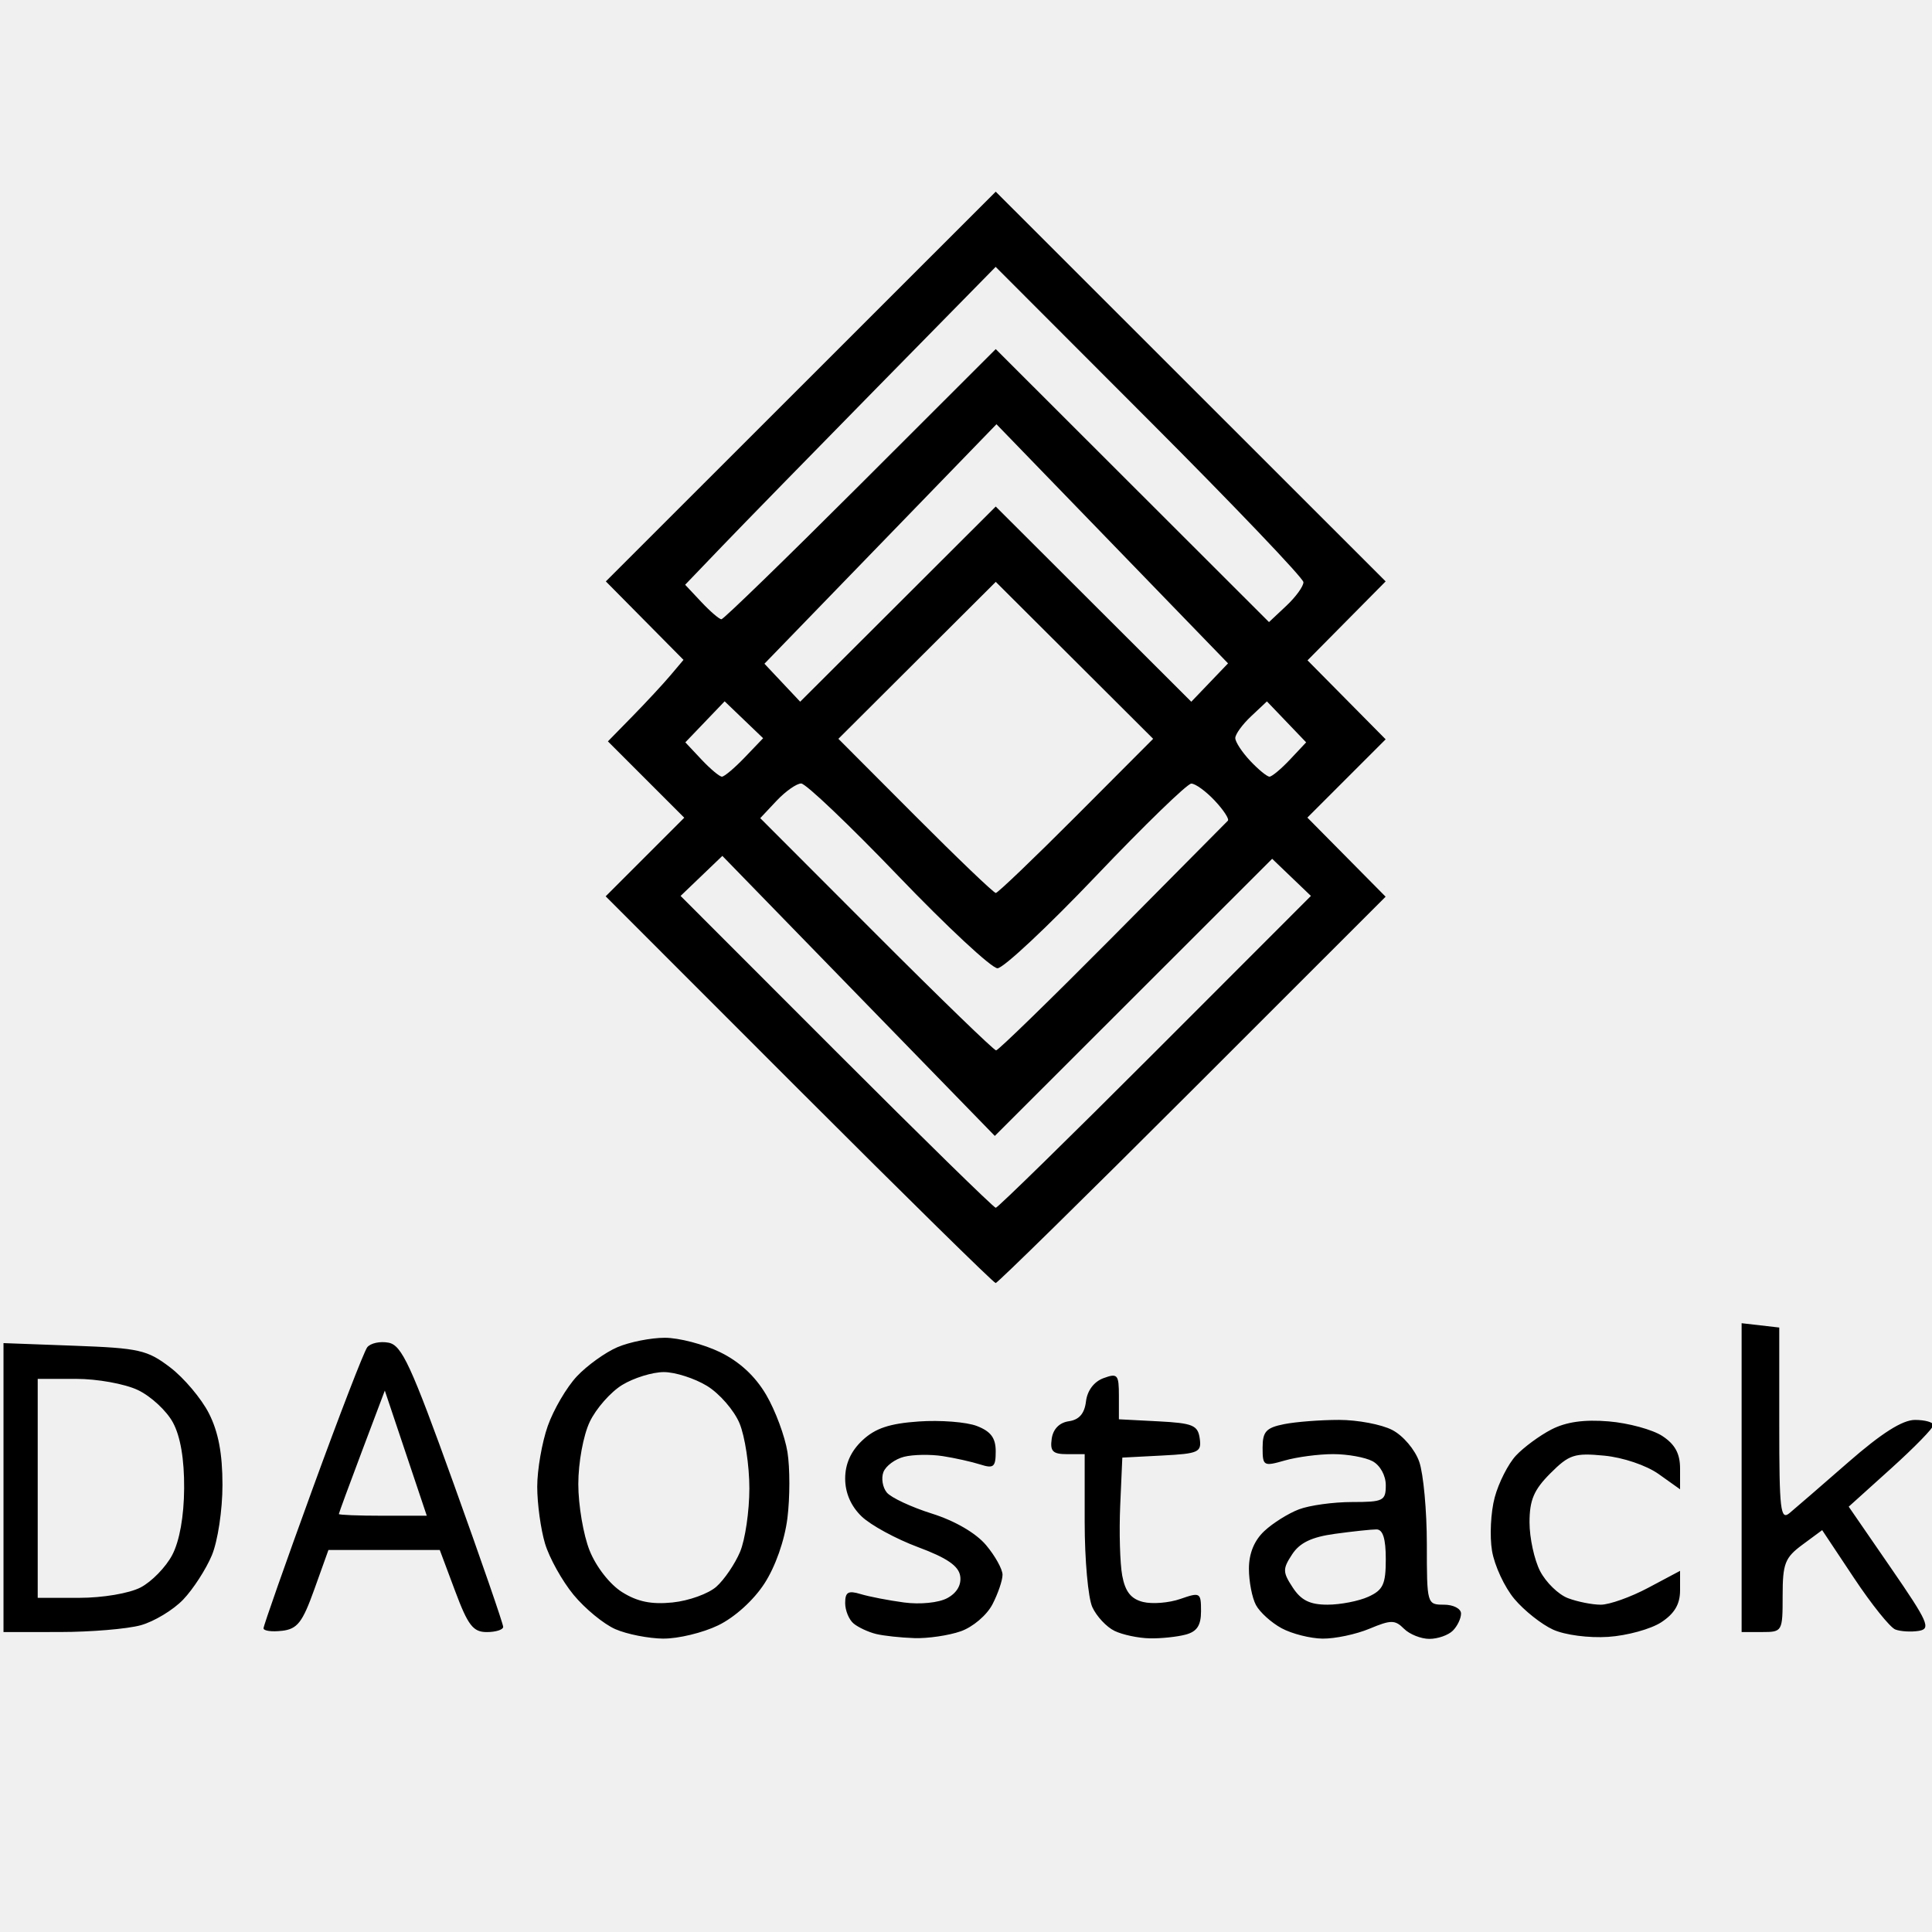
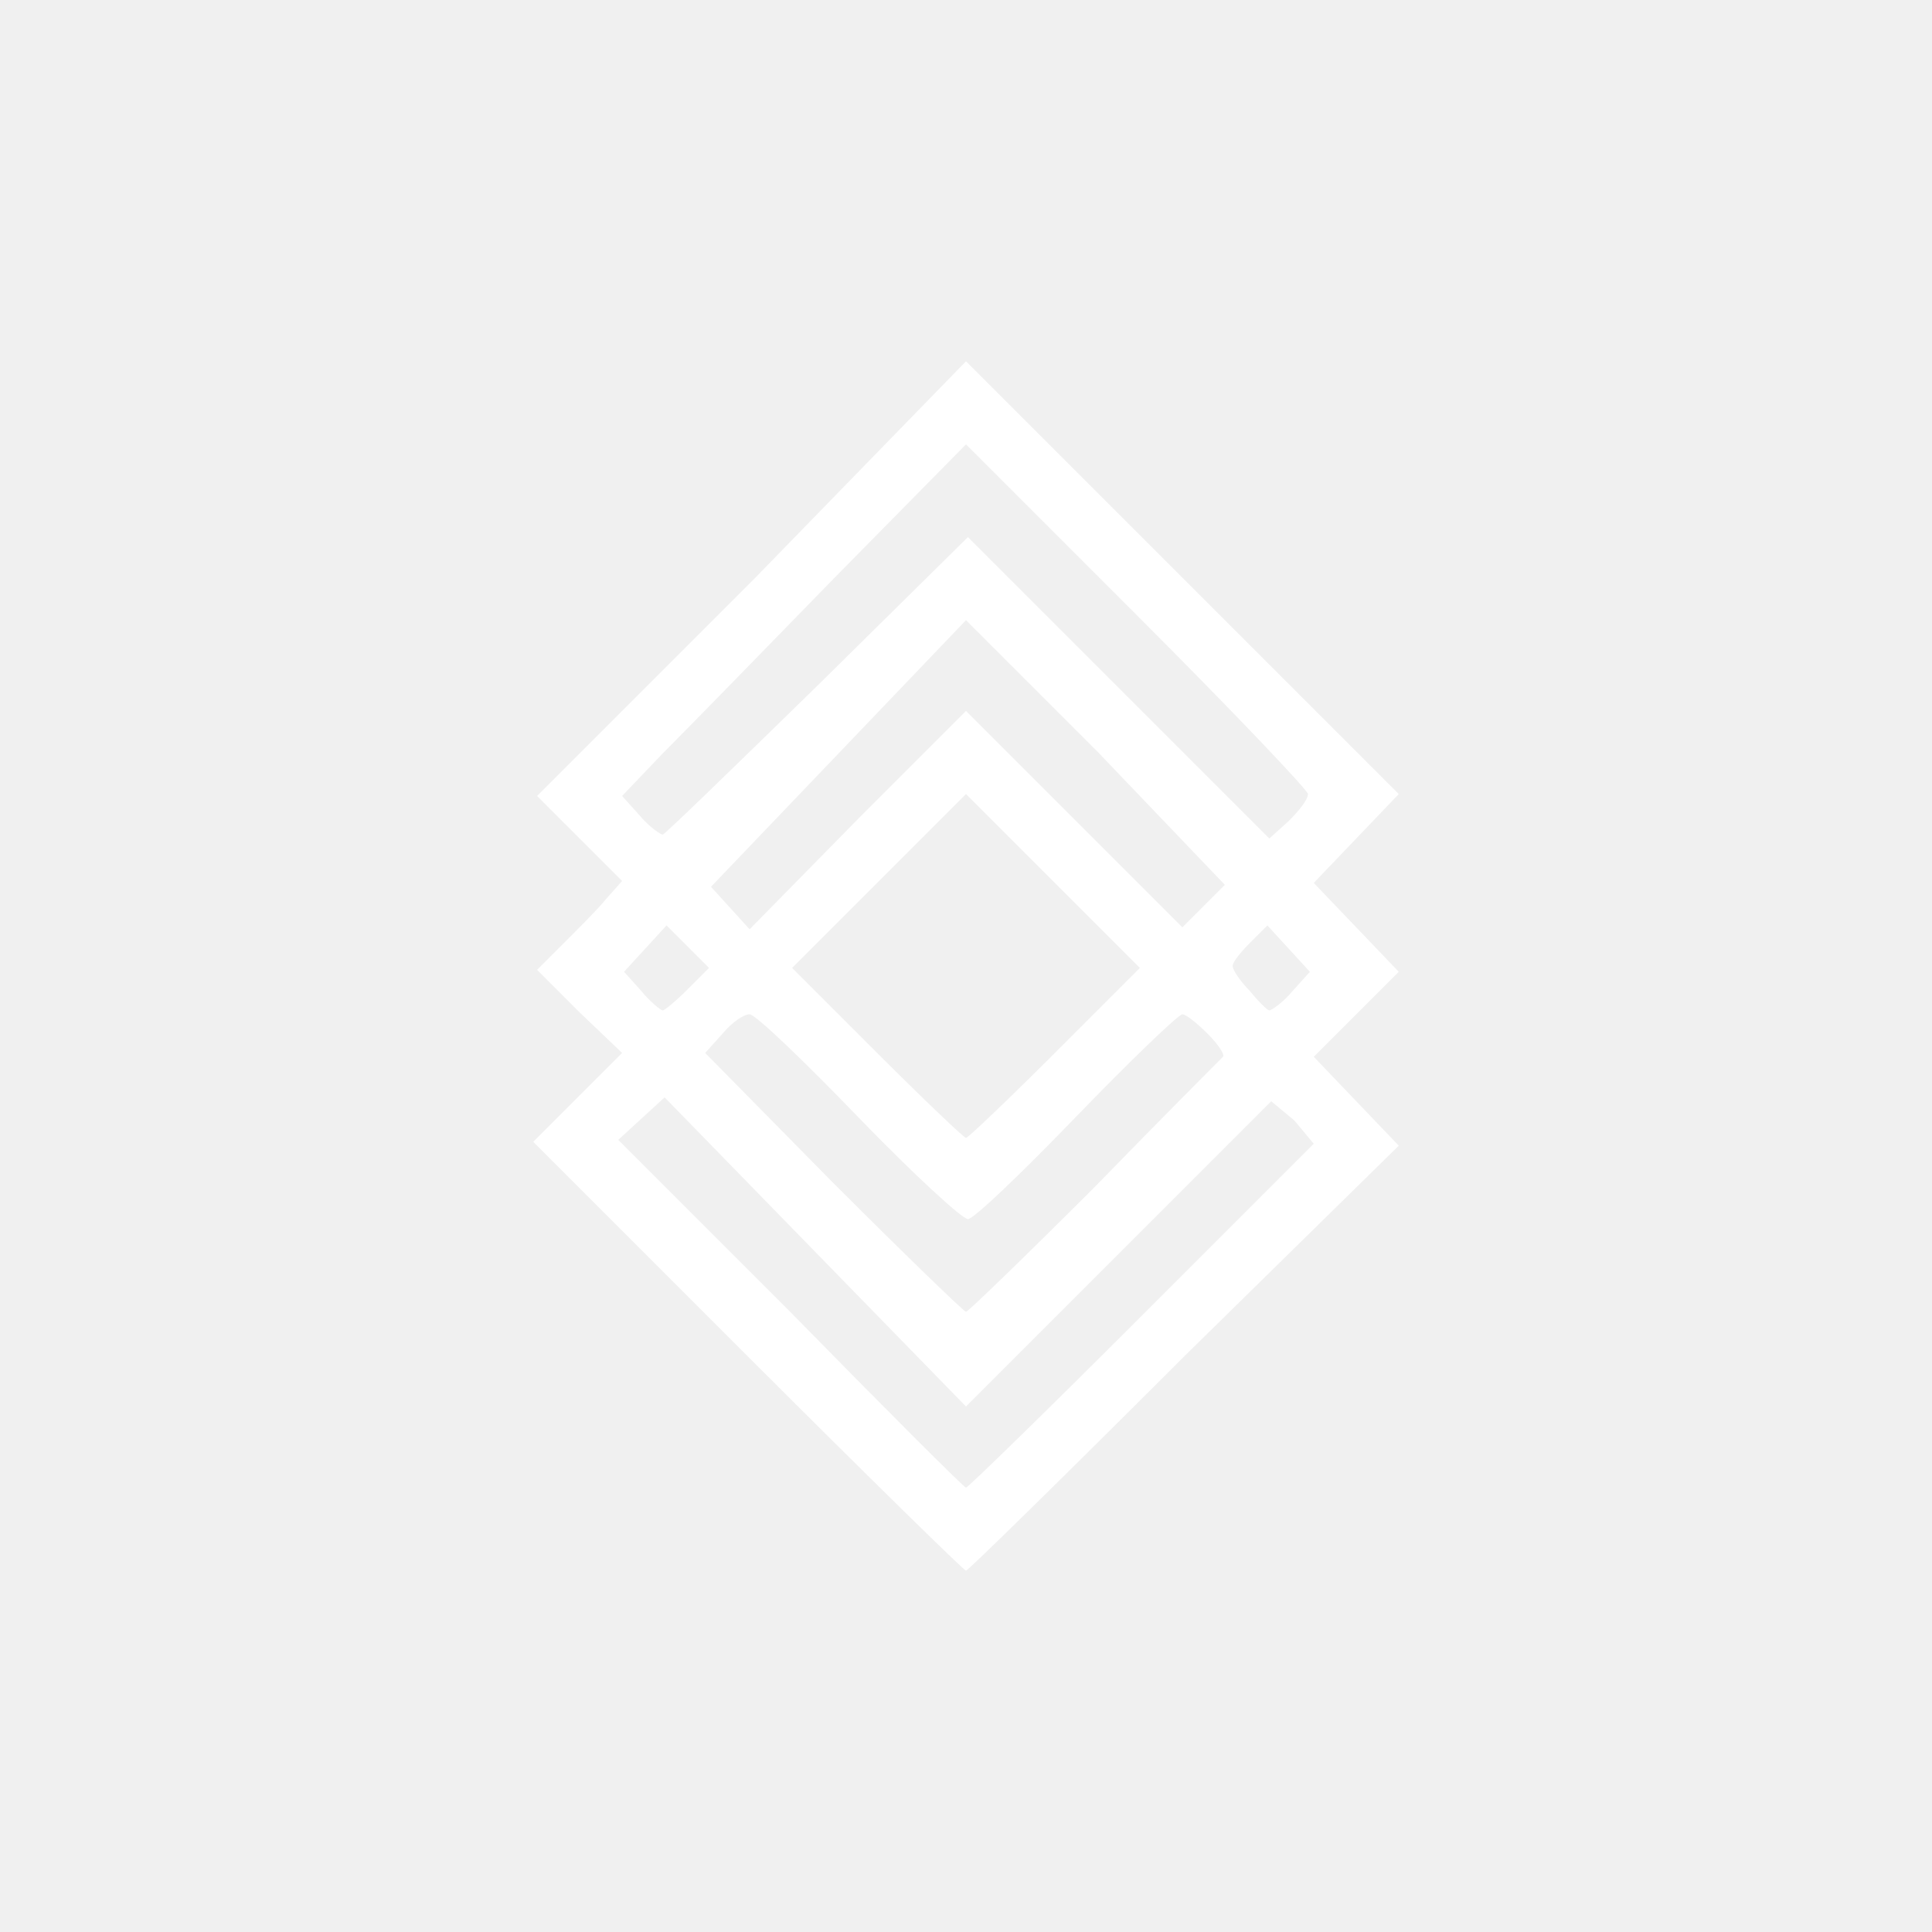
- <svg xmlns="http://www.w3.org/2000/svg" viewBox="0 0 100 100" height="100" width="100" id="svg4807" version="1.1">
-   <defs id="defs4811" />
-   <path id="path4823" d="m 34.337,84.815 c -0.766,-0.008 -1.884,-0.227 -2.484,-0.489 -0.6,-0.261 -1.573,-1.061 -2.164,-1.777 -0.59,-0.716 -1.255,-1.91 -1.478,-2.652 -0.222,-0.742 -0.404,-2.068 -0.404,-2.946 0,-0.878 0.245,-2.292 0.545,-3.142 0.3,-0.85 0.977,-2.005 1.505,-2.568 0.528,-0.562 1.473,-1.242 2.1,-1.51 0.627,-0.268 1.732,-0.488 2.456,-0.488 0.724,0 2.006,0.334 2.85,0.742 1.012,0.49 1.827,1.243 2.396,2.214 0.474,0.809 0.969,2.142 1.1,2.961 0.131,0.819 0.13,2.356 -0.002,3.414 -0.144,1.156 -0.62,2.51 -1.191,3.39 -0.562,0.867 -1.54,1.751 -2.394,2.164 -0.794,0.384 -2.07,0.692 -2.837,0.685 z m 0.48,-1.873 c 0.836,-0.085 1.854,-0.452 2.263,-0.816 0.409,-0.364 0.96,-1.175 1.225,-1.801 0.265,-0.627 0.482,-2.106 0.482,-3.288 0,-1.181 -0.229,-2.697 -0.51,-3.368 -0.28,-0.671 -1.038,-1.542 -1.682,-1.935 -0.645,-0.393 -1.651,-0.715 -2.235,-0.715 -0.584,0 -1.554,0.299 -2.154,0.665 -0.6,0.366 -1.357,1.226 -1.682,1.912 -0.333,0.701 -0.591,2.11 -0.591,3.222 0,1.087 0.263,2.634 0.585,3.438 0.339,0.847 1.047,1.752 1.682,2.152 0.793,0.498 1.52,0.647 2.617,0.535 z m 12.507,1.846 c -0.701,-0.023 -1.594,-0.119 -1.984,-0.215 -0.39,-0.096 -0.908,-0.336 -1.151,-0.534 -0.244,-0.198 -0.443,-0.677 -0.443,-1.066 0,-0.568 0.156,-0.659 0.797,-0.465 0.438,0.133 1.451,0.329 2.25,0.436 0.828,0.111 1.79,0.015 2.235,-0.224 0.496,-0.265 0.742,-0.684 0.672,-1.144 -0.079,-0.523 -0.688,-0.941 -2.181,-1.496 -1.139,-0.424 -2.454,-1.139 -2.922,-1.59 -0.553,-0.532 -0.851,-1.219 -0.851,-1.96 0,-0.761 0.297,-1.42 0.89,-1.977 0.666,-0.626 1.402,-0.872 2.922,-0.978 1.117,-0.078 2.47,0.028 3.006,0.235 0.722,0.279 0.974,0.619 0.974,1.312 0,0.81 -0.107,0.901 -0.797,0.68 -0.438,-0.14 -1.315,-0.336 -1.947,-0.434 -0.633,-0.098 -1.531,-0.083 -1.998,0.034 -0.466,0.117 -0.947,0.473 -1.07,0.792 -0.122,0.319 -0.043,0.795 0.176,1.06 0.219,0.264 1.272,0.756 2.34,1.092 1.188,0.374 2.272,1.006 2.795,1.627 0.47,0.558 0.854,1.25 0.854,1.537 0,0.287 -0.234,0.975 -0.521,1.528 -0.291,0.563 -1.017,1.18 -1.647,1.399 -0.619,0.216 -1.7,0.374 -2.402,0.352 z m 12.184,0.012 c -0.584,-0.011 -1.403,-0.184 -1.819,-0.385 -0.416,-0.201 -0.934,-0.756 -1.151,-1.232 -0.217,-0.476 -0.395,-2.452 -0.395,-4.391 v -3.525 h -0.91 c -0.741,0 -0.889,-0.148 -0.797,-0.797 0.072,-0.504 0.398,-0.837 0.889,-0.907 0.532,-0.076 0.81,-0.397 0.885,-1.024 0.068,-0.564 0.416,-1.026 0.907,-1.206 0.728,-0.267 0.797,-0.188 0.797,0.918 v 1.211 l 2.037,0.106 c 1.789,0.093 2.05,0.201 2.147,0.885 0.102,0.716 -0.056,0.787 -1.948,0.885 l -2.059,0.107 -0.109,2.479 c -0.06,1.364 -0.013,2.996 0.104,3.628 0.154,0.831 0.452,1.208 1.077,1.365 0.475,0.119 1.345,0.049 1.933,-0.156 1.025,-0.357 1.069,-0.332 1.069,0.63 0,0.741 -0.208,1.059 -0.797,1.216 -0.438,0.117 -1.275,0.205 -1.86,0.194 z m 8.955,0.015 c -0.639,-0.008 -1.597,-0.25 -2.128,-0.538 -0.531,-0.288 -1.129,-0.829 -1.328,-1.202 -0.2,-0.373 -0.363,-1.219 -0.363,-1.88 0,-0.788 0.274,-1.458 0.797,-1.948 0.438,-0.411 1.246,-0.917 1.794,-1.124 0.548,-0.208 1.784,-0.378 2.745,-0.378 1.622,0 1.748,-0.063 1.748,-0.873 0,-0.501 -0.292,-1.029 -0.685,-1.24 -0.377,-0.202 -1.294,-0.367 -2.039,-0.367 -0.745,0 -1.871,0.148 -2.503,0.329 -1.101,0.316 -1.149,0.288 -1.149,-0.664 0,-0.829 0.183,-1.03 1.107,-1.215 0.609,-0.122 1.892,-0.221 2.851,-0.221 0.959,0 2.197,0.234 2.751,0.521 0.563,0.291 1.18,1.017 1.399,1.647 0.216,0.619 0.393,2.537 0.393,4.261 0,3.108 0.008,3.135 0.885,3.135 0.49,0 0.885,0.205 0.885,0.46 0,0.253 -0.191,0.652 -0.425,0.885 -0.234,0.234 -0.78,0.425 -1.214,0.425 -0.434,0 -1.026,-0.237 -1.315,-0.526 -0.465,-0.465 -0.672,-0.465 -1.785,0 -0.692,0.289 -1.782,0.52 -2.421,0.512 z m 0.246,-1.757 c 0.668,0 1.621,-0.185 2.117,-0.411 0.765,-0.349 0.902,-0.645 0.902,-1.948 0,-1.06 -0.15,-1.537 -0.482,-1.537 -0.265,0 -1.233,0.103 -2.151,0.229 -1.205,0.165 -1.821,0.46 -2.215,1.063 -0.495,0.755 -0.492,0.918 0.034,1.719 0.432,0.66 0.89,0.885 1.795,0.885 z m 14.531,1.666 c -1.004,0.066 -2.239,-0.096 -2.851,-0.374 -0.594,-0.27 -1.496,-0.984 -2.003,-1.587 -0.508,-0.603 -1.029,-1.722 -1.158,-2.486 -0.129,-0.764 -0.067,-2.012 0.138,-2.773 0.205,-0.761 0.699,-1.733 1.097,-2.161 0.399,-0.428 1.224,-1.036 1.835,-1.352 0.763,-0.394 1.692,-0.526 2.968,-0.42 1.022,0.085 2.271,0.425 2.776,0.756 0.655,0.429 0.918,0.91 0.918,1.68 v 1.079 l -1.108,-0.789 c -0.632,-0.45 -1.843,-0.859 -2.817,-0.953 -1.54,-0.148 -1.817,-0.057 -2.788,0.915 -0.854,0.854 -1.079,1.384 -1.079,2.54 0,0.804 0.247,1.939 0.548,2.522 0.302,0.583 0.949,1.213 1.44,1.399 0.49,0.186 1.256,0.339 1.701,0.339 0.445,0 1.551,-0.394 2.456,-0.876 l 1.647,-0.876 v 1.012 c 0,0.713 -0.288,1.201 -0.974,1.65 -0.536,0.351 -1.771,0.691 -2.745,0.755 z M 3.103,84.473 l -2.922,0.002 v -7.478 -7.478 l 3.667,0.136 c 3.36,0.124 3.776,0.218 4.962,1.123 0.712,0.543 1.612,1.61 2,2.37 0.492,0.965 0.705,2.085 0.705,3.71 0,1.303 -0.242,2.907 -0.55,3.645 -0.303,0.724 -0.971,1.756 -1.485,2.293 -0.514,0.537 -1.502,1.134 -2.195,1.326 C 6.592,84.313 4.71,84.472 3.103,84.473 Z M 4.094,82.704 c 1.223,0 2.589,-0.231 3.182,-0.537 0.571,-0.296 1.309,-1.053 1.639,-1.682 C 9.294,79.762 9.522,78.488 9.531,77.037 9.541,75.532 9.341,74.352 8.952,73.631 8.626,73.024 7.809,72.267 7.138,71.949 6.46,71.627 5.037,71.37 3.935,71.37 H 1.952 v 5.667 5.667 z m 10.496,1.706 c -0.523,0.062 -0.95,0.003 -0.95,-0.13 0,-0.133 1.139,-3.372 2.531,-7.196 1.392,-3.824 2.668,-7.131 2.836,-7.347 0.168,-0.216 0.665,-0.324 1.104,-0.24 0.687,0.131 1.16,1.156 3.371,7.3 1.415,3.931 2.568,7.267 2.563,7.413 -0.005,0.146 -0.388,0.266 -0.851,0.266 -0.705,0 -0.972,-0.346 -1.637,-2.125 l -0.795,-2.125 h -2.881 -2.881 l -0.73,2.037 c -0.617,1.722 -0.877,2.054 -1.68,2.149 z m 5.223,-5.956 h 2.277 L 21.004,75.215 19.918,71.976 18.73,75.126 c -0.654,1.733 -1.189,3.19 -1.191,3.239 -9.52e-4,0.049 1.022,0.089 2.275,0.089 z m 71.396,6.021 h -1.063 v -7.993 -7.993 l 0.974,0.112 0.974,0.112 v 5.023 c 0,4.424 0.063,4.97 0.531,4.582 0.292,-0.243 1.661,-1.427 3.041,-2.632 1.728,-1.509 2.804,-2.191 3.453,-2.191 0.519,0 0.947,0.12 0.952,0.266 0.005,0.146 -0.98,1.156 -2.187,2.245 l -2.195,1.979 2.174,3.156 c 1.941,2.817 2.097,3.169 1.452,3.273 -0.397,0.064 -0.943,0.032 -1.214,-0.072 -0.271,-0.104 -1.233,-1.303 -2.139,-2.666 l -1.647,-2.477 -1.023,0.756 c -0.905,0.669 -1.023,0.974 -1.023,2.638 0,1.854 -0.015,1.881 -1.063,1.881 z M 51.535,66.411 c -0.097,0 -4.679,-4.504 -10.182,-10.009 l -10.004,-10.009 2.034,-2.034 2.034,-2.034 -1.976,-1.976 -1.976,-1.976 1.273,-1.3 c 0.7,-0.715 1.581,-1.664 1.957,-2.109 L 35.378,34.155 33.368,32.124 31.358,30.093 41.449,20.007 51.539,9.921 61.63,20.007 l 10.091,10.086 -2.022,2.043 -2.022,2.043 2.022,2.044 2.022,2.044 -2.026,2.026 -2.026,2.026 2.025,2.047 2.025,2.047 -10.004,10 C 56.214,61.911 51.632,66.411 51.535,66.411 Z m 0.005,-3.896 c 0.101,0 3.812,-3.632 8.248,-8.071 l 8.065,-8.071 -1.003,-0.961 -1.003,-0.961 -7.178,7.172 -7.178,7.172 -7.051,-7.247 -7.051,-7.247 -1.081,1.036 -1.081,1.036 8.065,8.071 c 4.436,4.439 8.147,8.071 8.248,8.071 z m 0.018,-8.147 c 0.112,0 2.823,-2.639 6.025,-5.865 3.202,-3.226 5.889,-5.936 5.971,-6.023 0.082,-0.087 -0.225,-0.556 -0.682,-1.042 -0.457,-0.486 -1.002,-0.882 -1.212,-0.879 -0.21,0.003 -2.428,2.155 -4.93,4.782 -2.502,2.627 -4.797,4.776 -5.1,4.776 -0.304,0 -2.617,-2.152 -5.14,-4.782 -2.523,-2.63 -4.783,-4.782 -5.021,-4.782 -0.238,0 -0.812,0.404 -1.276,0.897 l -0.843,0.897 6.002,6.01 c 3.301,3.305 6.093,6.01 6.205,6.01 z m -0.018,-8.147 c 0.104,0 1.979,-1.796 4.168,-3.99 l 3.979,-3.99 -4.073,-4.062 -4.073,-4.062 -4.073,4.062 -4.073,4.062 3.979,3.99 c 2.188,2.195 4.064,3.99 4.168,3.99 z M 37.367,40.2 c 0.124,0 0.655,-0.448 1.179,-0.995 l 0.953,-0.995 -0.996,-0.955 -0.996,-0.955 -1.017,1.062 -1.017,1.062 0.834,0.888 c 0.459,0.488 0.936,0.888 1.06,0.888 z m 28.34,0 c 0.127,0 0.606,-0.4 1.065,-0.888 l 0.834,-0.888 -1.015,-1.06 -1.015,-1.06 -0.819,0.77 c -0.451,0.423 -0.819,0.931 -0.819,1.128 0,0.197 0.347,0.727 0.77,1.178 0.424,0.451 0.874,0.82 1.001,0.82 z m -19.229,-8.93 5.061,-5.052 5.061,5.052 5.061,5.052 0.951,-0.993 0.951,-0.993 -5.993,-6.189 -5.993,-6.189 -6.005,6.198 -6.005,6.198 0.925,0.983 0.925,0.983 z m -9.137,0.783 c 0.11,0 3.35,-3.146 7.199,-6.992 l 6.999,-6.992 7.072,7.065 7.072,7.065 0.898,-0.843 c 0.494,-0.464 0.892,-1.015 0.884,-1.224 -0.008,-0.21 -3.595,-3.967 -7.972,-8.35 l -7.958,-7.969 -6.108,6.218 c -3.359,3.42 -6.976,7.122 -8.036,8.227 l -1.928,2.009 0.839,0.893 c 0.461,0.491 0.929,0.893 1.04,0.893 z" style="fill:#000000;stroke-width:0.354" />
+ <svg xmlns="http://www.w3.org/2000/svg" version="1.1" id="svg4807" x="0px" y="0px" viewBox="0 0 100 100" style="enable-background:new 0 0 100 100;" xml:space="preserve">
+   <style type="text/css">
+ 	.st0{fill:#FFFFFF;}
+ </style>
+   <path id="path4823" class="st0" d="M50,81.3c-0.1,0-5.2-5-11.3-11.1L27.6,59.1l2.3-2.3l2.3-2.3L30,52.4l-2.2-2.2l1.4-1.4  c0.8-0.8,1.8-1.8,2.2-2.3l0.8-0.9l-2.2-2.2l-2.2-2.2l11.2-11.2L50,18.7l11.2,11.2l11.2,11.2l-2.2,2.3l-2.2,2.3l2.2,2.3l2.2,2.3  l-2.2,2.2l-2.2,2.2l2.2,2.3l2.2,2.3L61.3,70.2C55.2,76.3,50.1,81.3,50,81.3z M50,77c0.1,0,4.2-4,9.1-8.9l8.9-8.9L67,58L65.8,57  l-7.9,7.9L50,72.8l-7.8-8l-7.8-8l-1.2,1.1l-1.2,1.1l8.9,8.9C45.8,72.9,49.9,77,50,77z M50,67.9c0.1,0,3.1-2.9,6.7-6.5  c3.5-3.6,6.5-6.6,6.6-6.7c0.1-0.1-0.2-0.6-0.8-1.2c-0.5-0.5-1.1-1-1.3-1c-0.2,0-2.7,2.4-5.5,5.3c-2.8,2.9-5.3,5.3-5.6,5.3  c-0.3,0-2.9-2.4-5.7-5.3c-2.8-2.9-5.3-5.3-5.6-5.3c-0.3,0-0.9,0.4-1.4,1l-0.9,1l6.6,6.7C46.8,64.9,49.9,67.9,50,67.9z M50,58.9  c0.1,0,2.2-2,4.6-4.4l4.4-4.4l-4.5-4.5L50,41.1l-4.5,4.5L41,50.1l4.4,4.4C47.8,56.9,49.9,58.9,50,58.9z M34.3,52.3  c0.1,0,0.7-0.5,1.3-1.1l1.1-1.1L35.6,49l-1.1-1.1l-1.1,1.2l-1.1,1.2l0.9,1C33.6,51.8,34.2,52.3,34.3,52.3z M65.7,52.3  c0.1,0,0.7-0.4,1.2-1l0.9-1l-1.1-1.2l-1.1-1.2l-0.9,0.9c-0.5,0.5-0.9,1-0.9,1.2c0,0.2,0.4,0.8,0.9,1.3  C65.1,51.8,65.6,52.3,65.7,52.3z M44.4,42.4l5.6-5.6l5.6,5.6l5.6,5.6l1.1-1.1l1.1-1.1l-6.6-6.9L50,32.1l-6.6,6.9l-6.6,6.9l1,1.1  l1,1.1L44.4,42.4z M34.3,43.2c0.1,0,3.7-3.5,8-7.7l7.8-7.7l7.8,7.8l7.8,7.8l1-0.9c0.5-0.5,1-1.1,1-1.4c0-0.2-4-4.4-8.8-9.2L50,23  l-6.8,6.9c-3.7,3.8-7.7,7.9-8.9,9.1l-2.1,2.2l0.9,1C33.6,42.8,34.2,43.2,34.3,43.2z" />
</svg>
